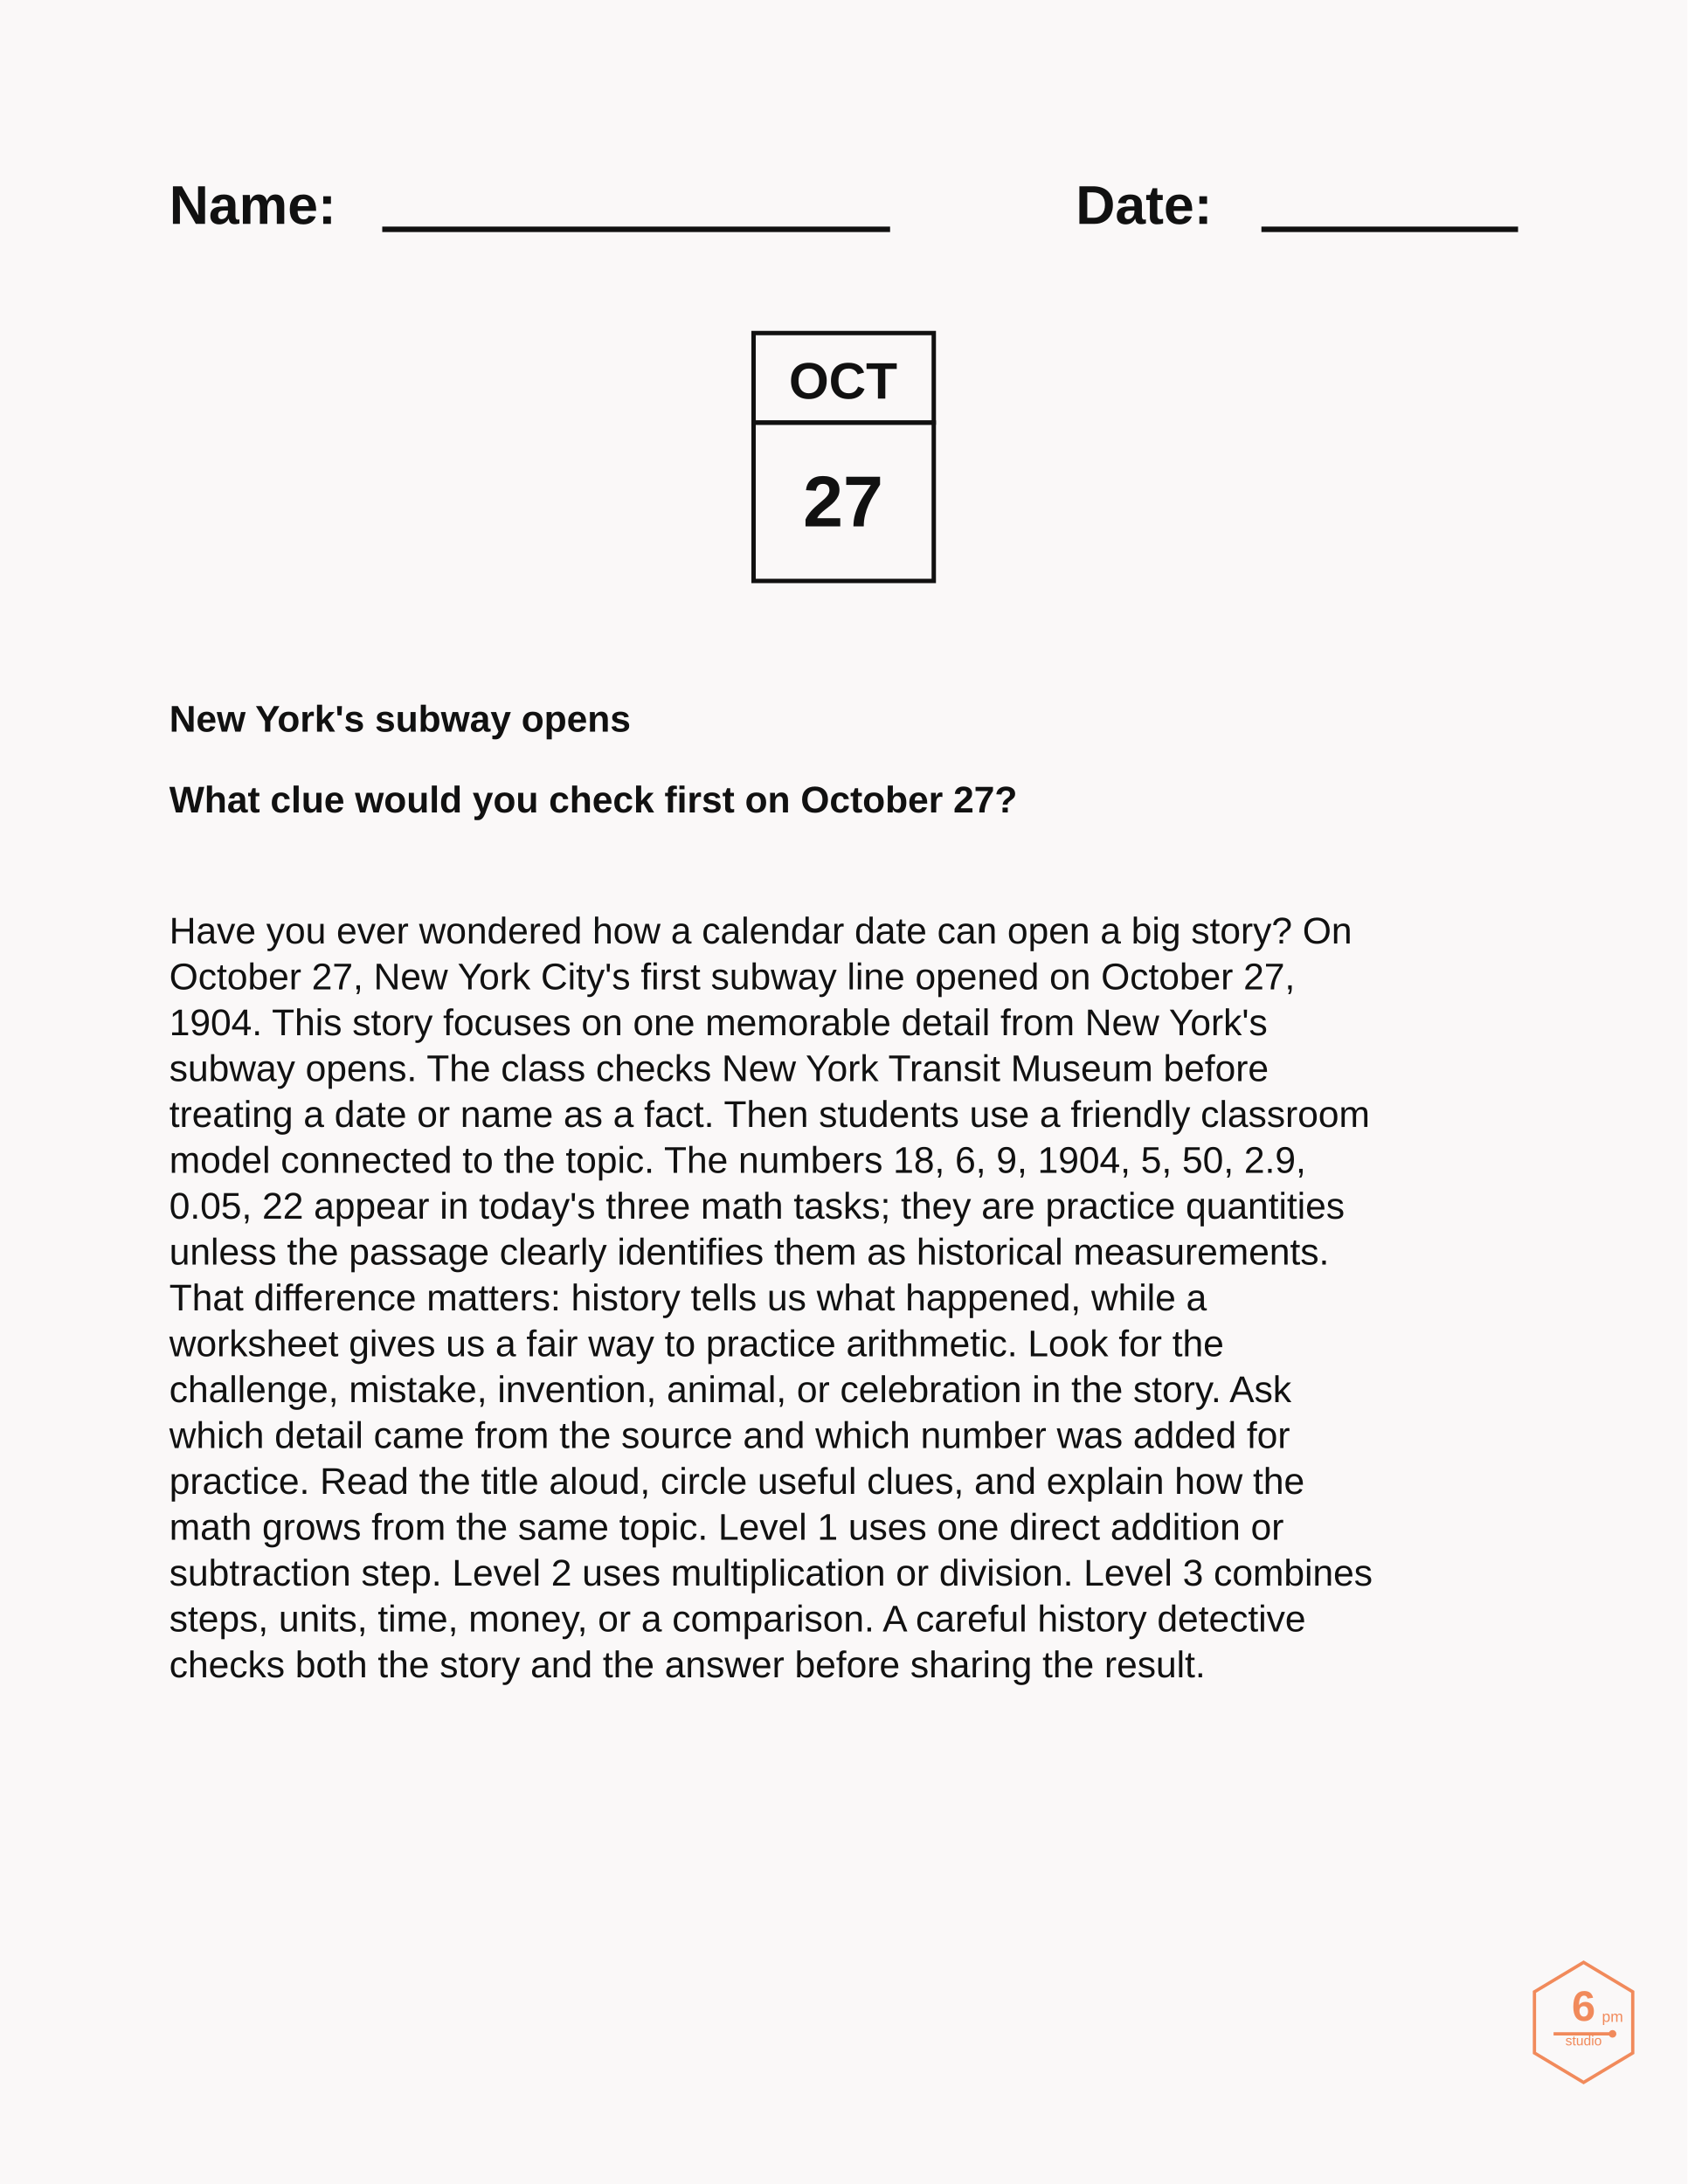
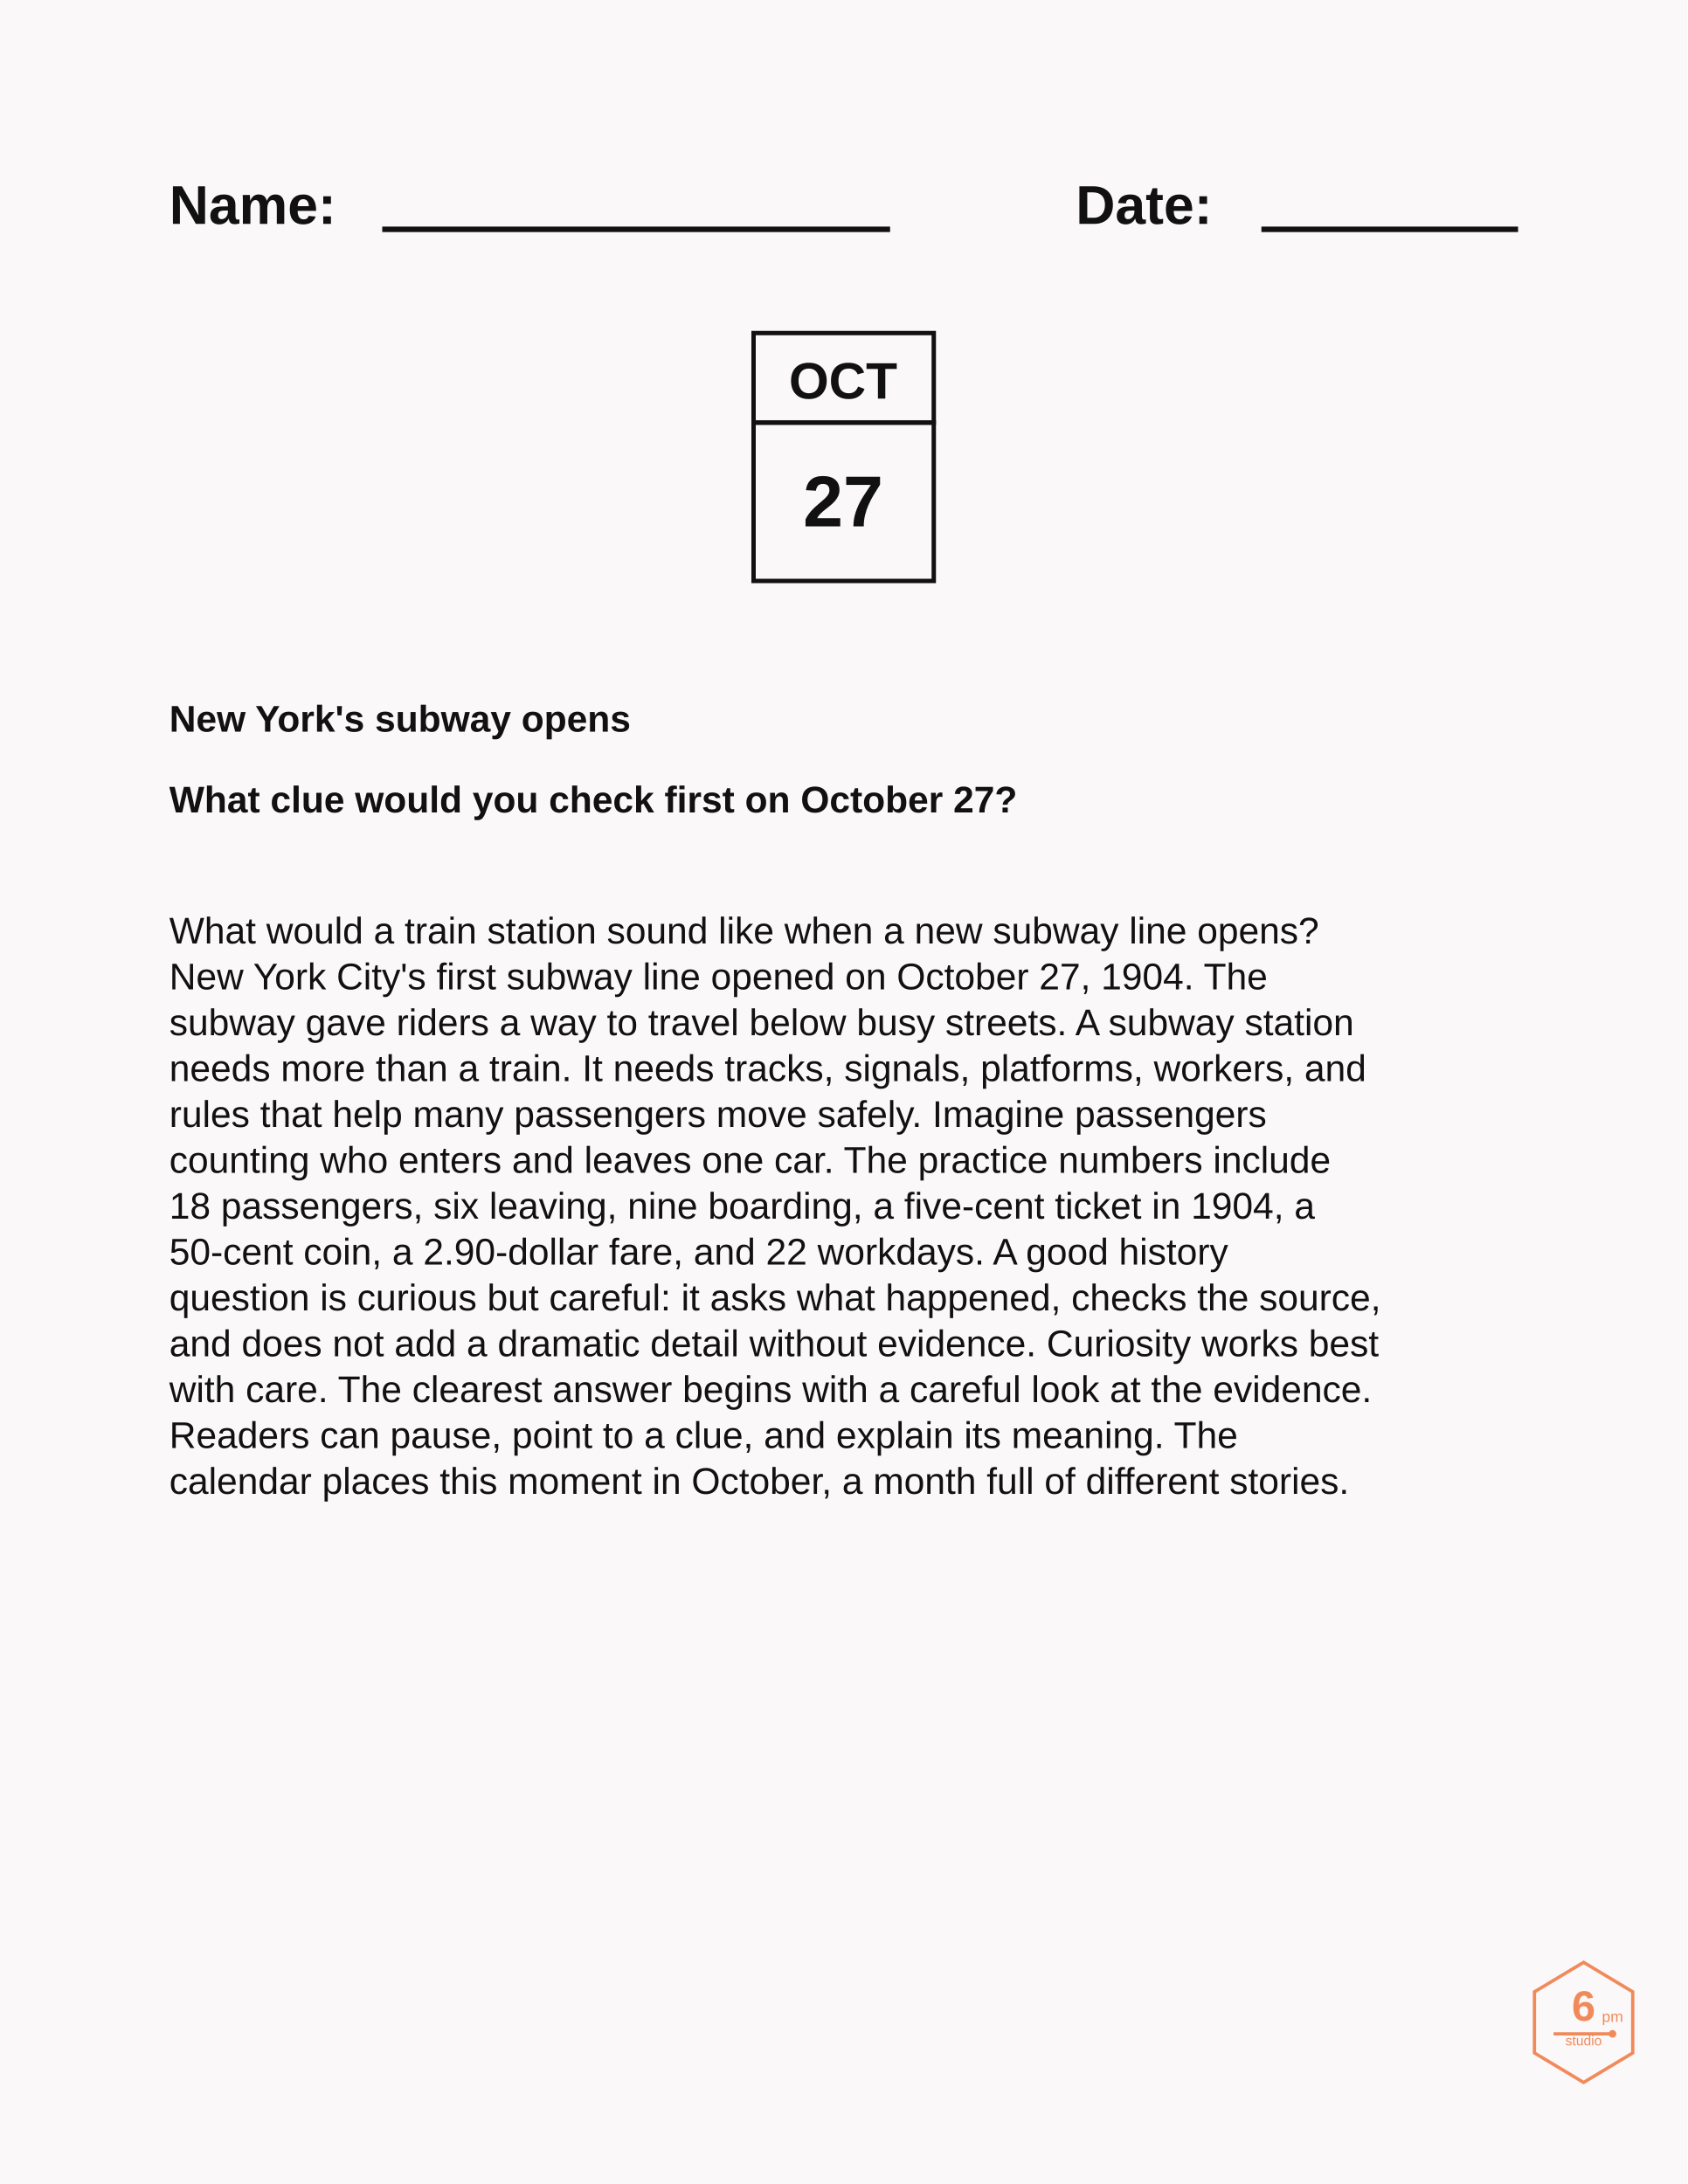
<svg xmlns="http://www.w3.org/2000/svg" width="1545" height="2000" viewBox="0 0 1545 2000" data-template-variant="reading-passage" data-template-version="1.0.0">
  <rect width="1545" height="2000" fill="#faf8f8" />
  <g fill="#111" font-family="Arial, Helvetica, sans-serif">
    <text x="155" y="205" font-size="50" font-weight="700">Name:</text>
    <line x1="350" y1="210" x2="815" y2="210" stroke="#111" stroke-width="5" />
    <text x="985" y="205" font-size="50" font-weight="700">Date:</text>
    <line x1="1155" y1="210" x2="1390" y2="210" stroke="#111" stroke-width="5" />
  </g>
  <g stroke="#111" fill="none" stroke-width="4">
    <rect x="690" y="305" width="165" height="82" />
    <rect x="690" y="387" width="165" height="145" />
  </g>
  <g fill="#111" text-anchor="middle" font-family="Arial, Helvetica, sans-serif">
    <text x="772" y="365" font-size="47" font-weight="700">OCT</text>
    <text x="772" y="482" font-size="66" font-weight="700">27</text>
  </g>
  <g fill="#111" font-family="Arial, Helvetica, sans-serif">
    <g data-content="article" data-x="155" data-width="1235" data-max-characters="72">
      <text data-content="article" x="155" y="670" font-size="34" font-weight="700">New York's subway opens</text>
      <text data-content="article" x="155" y="744" font-size="34" font-weight="600">What clue would you check first on October 27?</text>
-       <text data-content="body" x="155" y="864" font-size="34">Have you ever wondered how a calendar date can open a big story? On</text>
-       <text data-content="body" x="155" y="906" font-size="34">October 27, New York City's first subway line opened on October 27,</text>
-       <text data-content="body" x="155" y="948" font-size="34">1904. This story focuses on one memorable detail from New York's</text>
-       <text data-content="body" x="155" y="990" font-size="34">subway opens. The class checks New York Transit Museum before</text>
-       <text data-content="body" x="155" y="1032" font-size="34">treating a date or name as a fact. Then students use a friendly classroom</text>
-       <text data-content="body" x="155" y="1074" font-size="34">model connected to the topic. The numbers 18, 6, 9, 1904, 5, 50, 2.9,</text>
-       <text data-content="body" x="155" y="1116" font-size="34">0.05, 22 appear in today's three math tasks; they are practice quantities</text>
-       <text data-content="body" x="155" y="1158" font-size="34">unless the passage clearly identifies them as historical measurements.</text>
-       <text data-content="body" x="155" y="1200" font-size="34">That difference matters: history tells us what happened, while a</text>
-       <text data-content="body" x="155" y="1242" font-size="34">worksheet gives us a fair way to practice arithmetic. Look for the</text>
-       <text data-content="body" x="155" y="1284" font-size="34">challenge, mistake, invention, animal, or celebration in the story. Ask</text>
-       <text data-content="body" x="155" y="1326" font-size="34">which detail came from the source and which number was added for</text>
-       <text data-content="body" x="155" y="1368" font-size="34">practice. Read the title aloud, circle useful clues, and explain how the</text>
-       <text data-content="body" x="155" y="1410" font-size="34">math grows from the same topic. Level 1 uses one direct addition or</text>
-       <text data-content="body" x="155" y="1452" font-size="34">subtraction step. Level 2 uses multiplication or division. Level 3 combines</text>
-       <text data-content="body" x="155" y="1494" font-size="34">steps, units, time, money, or a comparison. A careful history detective</text>
-       <text data-content="body" x="155" y="1536" font-size="34">checks both the story and the answer before sharing the result.</text>
+       <text data-content="body" x="155" y="864" font-size="34">What would a train station sound like when a new subway line opens?</text>
+       <text data-content="body" x="155" y="906" font-size="34">New York City's first subway line opened on October 27, 1904. The</text>
+       <text data-content="body" x="155" y="948" font-size="34">subway gave riders a way to travel below busy streets. A subway station</text>
+       <text data-content="body" x="155" y="990" font-size="34">needs more than a train. It needs tracks, signals, platforms, workers, and</text>
+       <text data-content="body" x="155" y="1032" font-size="34">rules that help many passengers move safely. Imagine passengers</text>
+       <text data-content="body" x="155" y="1074" font-size="34">counting who enters and leaves one car. The practice numbers include</text>
+       <text data-content="body" x="155" y="1116" font-size="34">18 passengers, six leaving, nine boarding, a five-cent ticket in 1904, a</text>
+       <text data-content="body" x="155" y="1158" font-size="34">50-cent coin, a 2.90-dollar fare, and 22 workdays. A good history</text>
+       <text data-content="body" x="155" y="1200" font-size="34">question is curious but careful: it asks what happened, checks the source,</text>
+       <text data-content="body" x="155" y="1242" font-size="34">and does not add a dramatic detail without evidence. Curiosity works best</text>
+       <text data-content="body" x="155" y="1284" font-size="34">with care. The clearest answer begins with a careful look at the evidence.</text>
+       <text data-content="body" x="155" y="1326" font-size="34">Readers can pause, point to a clue, and explain its meaning. The</text>
+       <text data-content="body" x="155" y="1368" font-size="34">calendar places this moment in October, a month full of different stories.</text>
    </g>
  </g>
  <g transform="translate(1495 1876) scale(0.5) translate(-1495 -1876)">
    <g transform="translate(1305 1710)" fill="none" stroke="#f18a5b" stroke-width="6">
      <path d="M100 8 190 62v112l-90 54-90-54V62Z" />
      <path d="M45 139h110" />
      <circle cx="153" cy="139" r="4" fill="#f18a5b" />
    </g>
    <text x="1405" y="1825" fill="#f18a5b" text-anchor="middle" font-family="Arial, Helvetica, sans-serif" font-size="78" font-weight="700">6</text>
    <text x="1458" y="1827" fill="#f18a5b" text-anchor="middle" font-family="Arial, Helvetica, sans-serif" font-size="28">pm</text>
    <text x="1405" y="1870" fill="#f18a5b" text-anchor="middle" font-family="Arial, Helvetica, sans-serif" font-size="25">studio</text>
  </g>
</svg>
